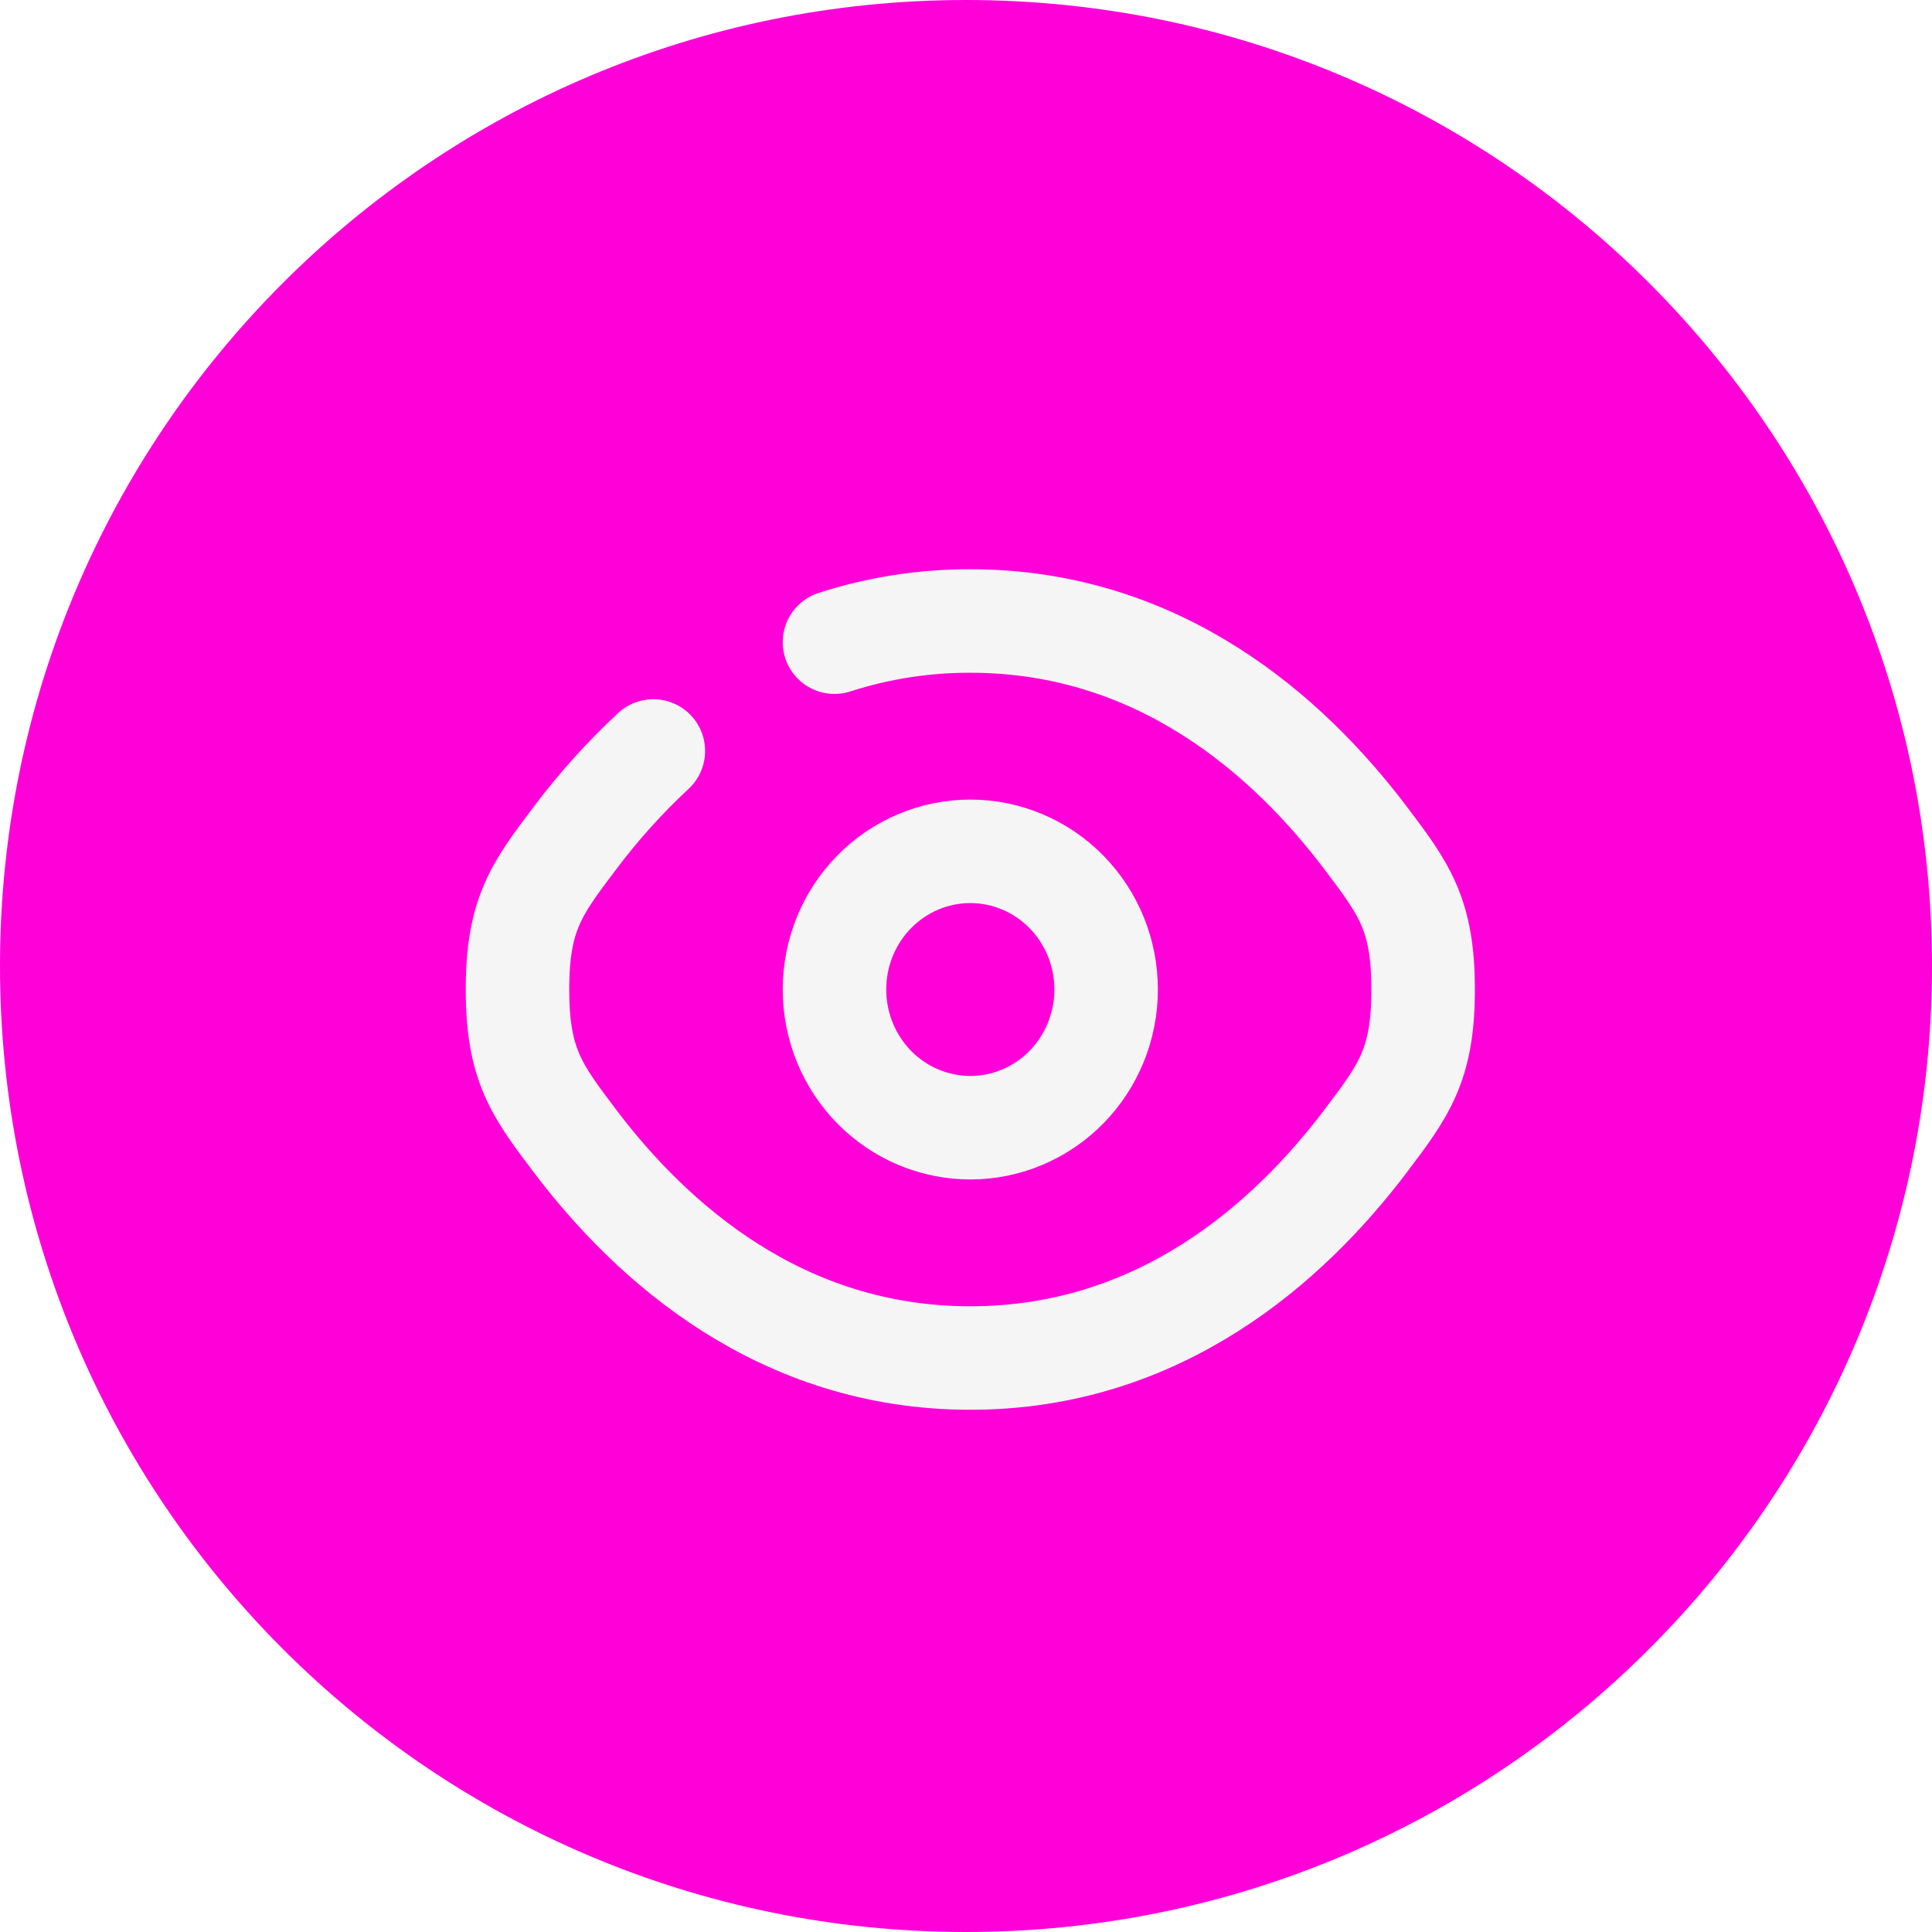
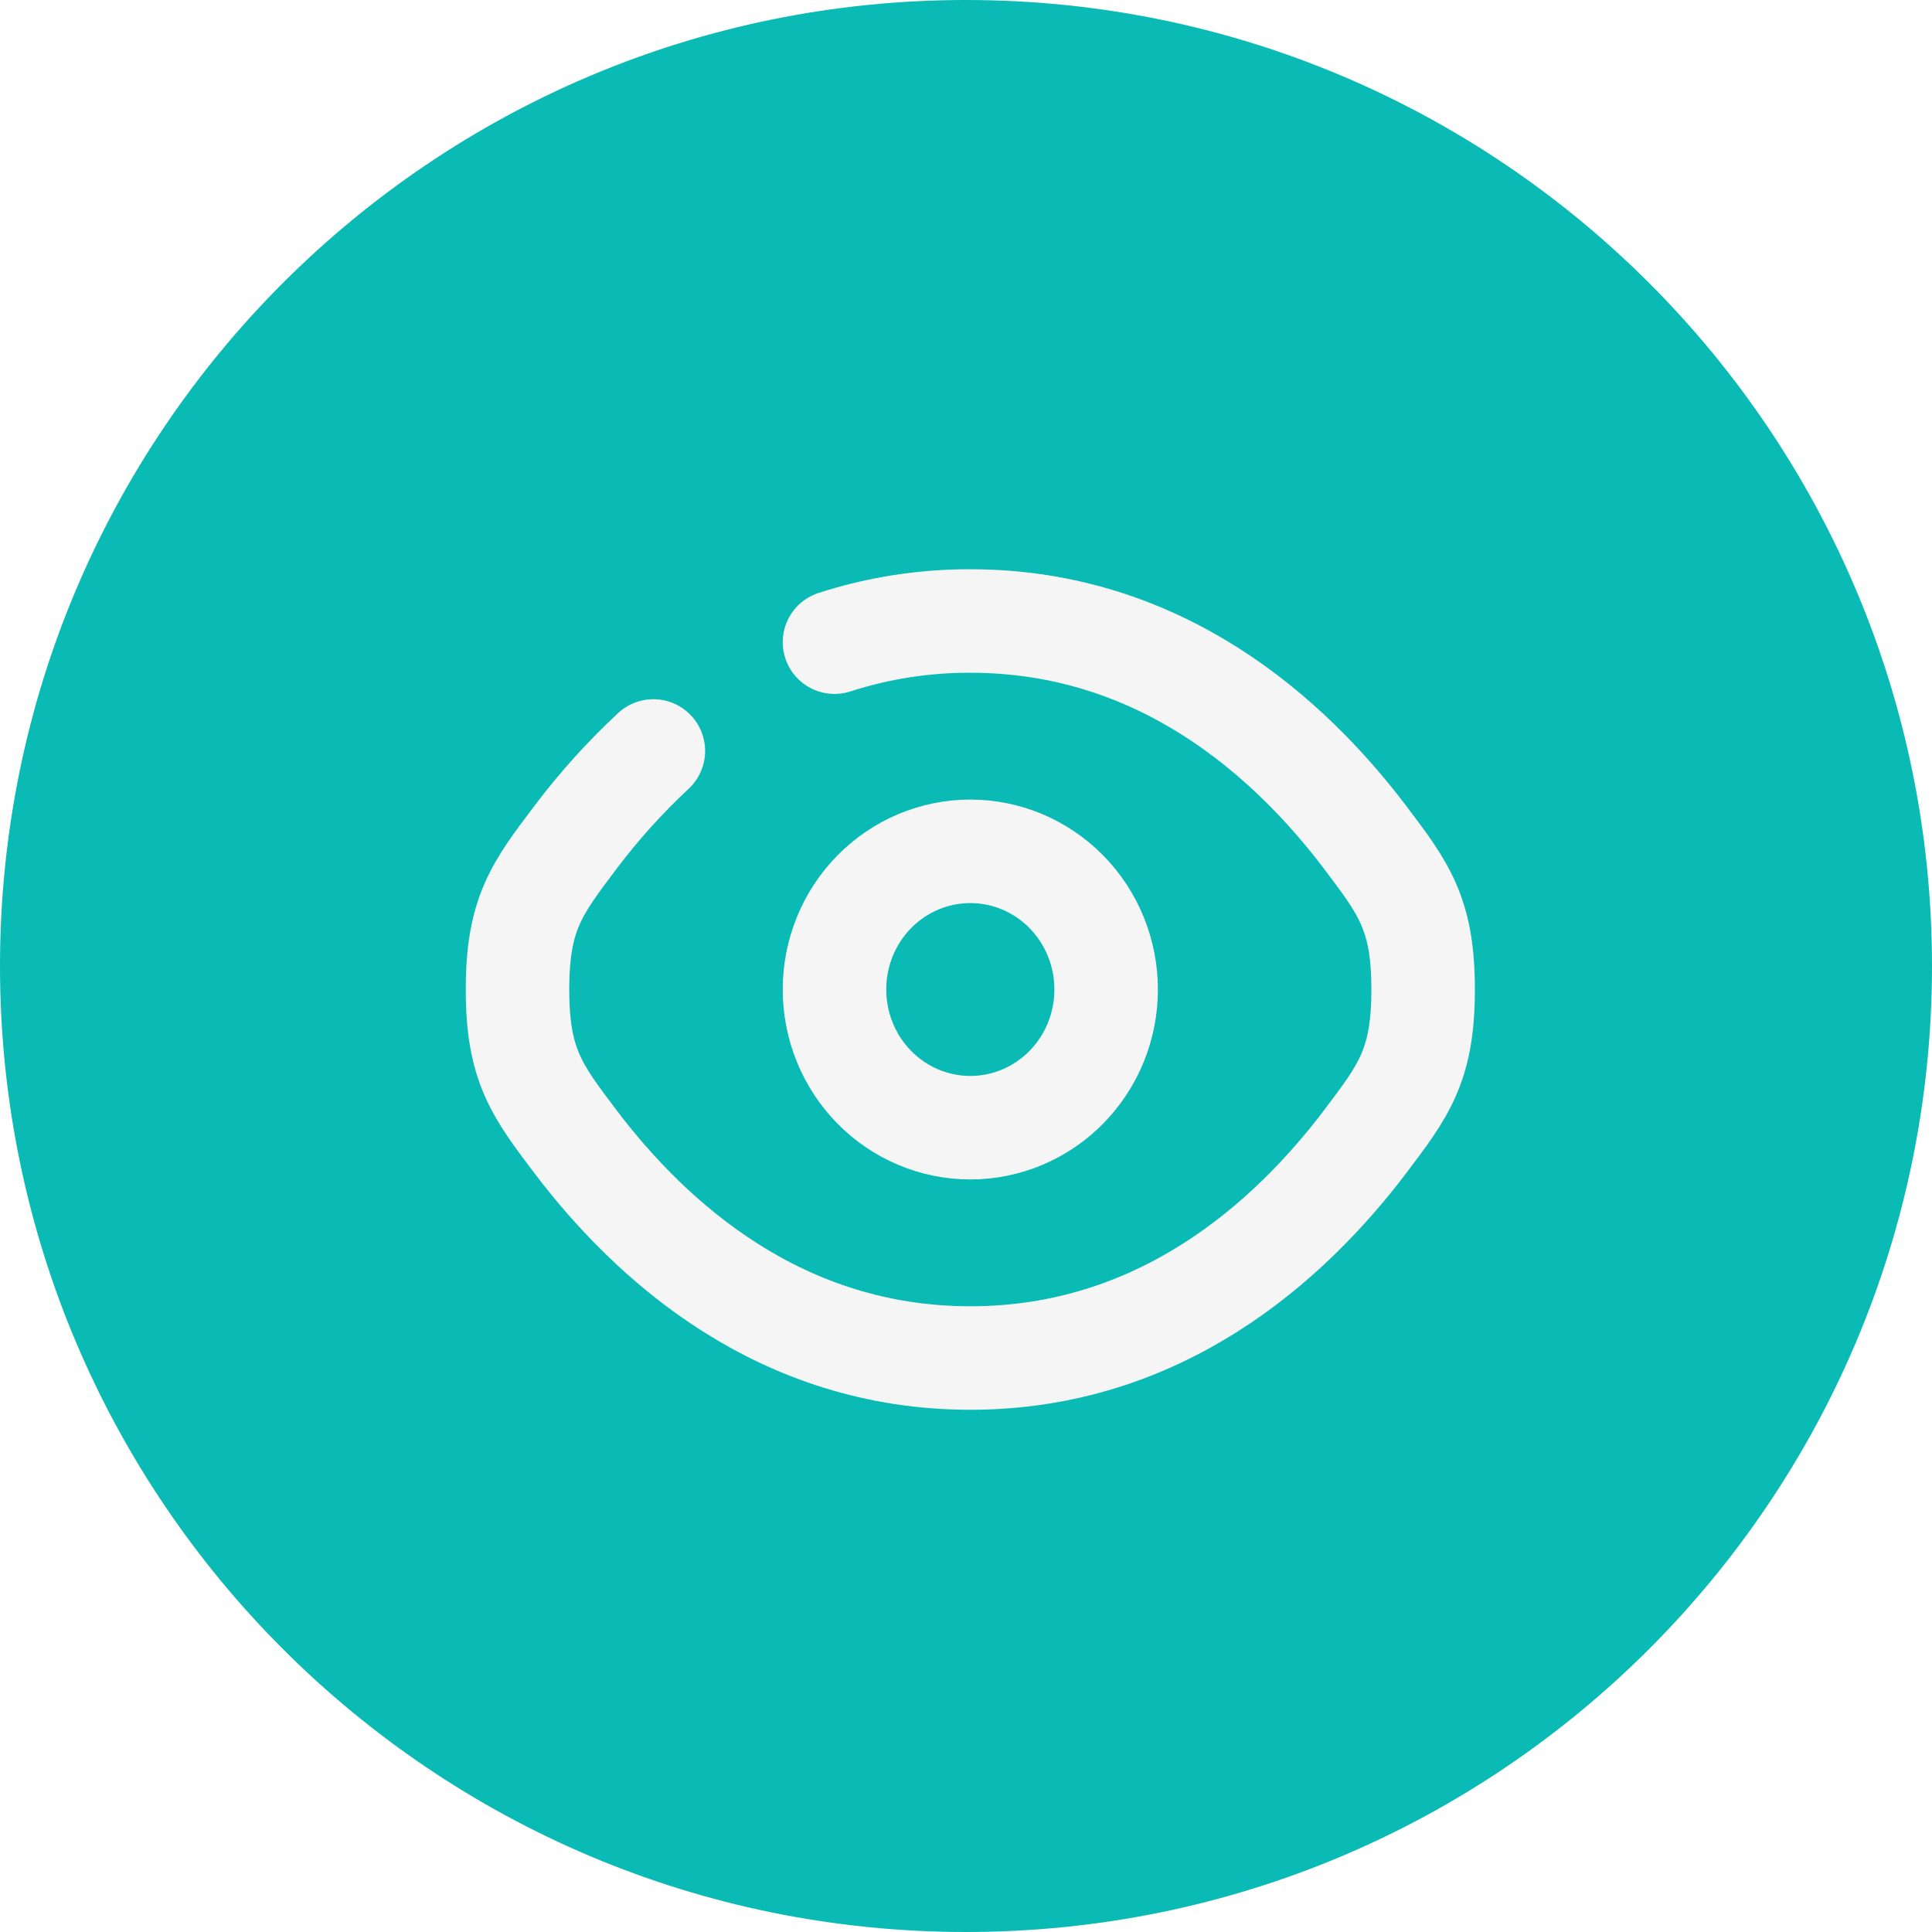
<svg xmlns="http://www.w3.org/2000/svg" width="56" height="56" viewBox="0 0 56 56" fill="none">
-   <circle cx="28" cy="28" r="28" fill="#FF00D9" />
-   <path d="M24.188 18.614C25.461 18.203 26.789 17.996 28.125 18C33.614 18 37.349 21.338 39.577 24.281C40.692 25.757 41.25 26.493 41.25 28.681C41.25 30.871 40.692 31.607 39.577 33.082C37.349 36.025 33.614 39.363 28.125 39.363C22.636 39.363 18.901 36.025 16.673 33.082C15.558 31.608 15 30.87 15 28.681C15 26.492 15.558 25.756 16.673 24.281C17.354 23.377 18.112 22.535 18.938 21.767" stroke="#F5F5F5" stroke-width="3" stroke-linecap="round" />
-   <path d="M32.062 28.681C32.062 29.744 31.648 30.762 30.909 31.514C30.171 32.265 29.169 32.687 28.125 32.687C27.081 32.687 26.079 32.265 25.341 31.514C24.602 30.762 24.188 29.744 24.188 28.681C24.188 27.619 24.602 26.6 25.341 25.849C26.079 25.098 27.081 24.676 28.125 24.676C29.169 24.676 30.171 25.098 30.909 25.849C31.648 26.6 32.062 27.619 32.062 28.681Z" stroke="#F5F5F5" stroke-width="3" />
+   <circle cx="28" cy="28" r="28" fill="#0abab5" />
+   <path d="M24.188 18.614C25.461 18.203 26.789 17.996 28.125 18C33.614 18 37.349 21.338 39.577 24.281C40.692 25.757 41.25 26.493 41.25 28.681C41.25 30.871 40.692 31.607 39.577 33.082C37.349 36.025 33.614 39.363 28.125 39.363C22.636 39.363 18.901 36.025 16.673 33.082C15.558 31.608 15 30.87 15 28.681C15 26.492 15.558 25.756 16.673 24.281C17.354 23.377 18.112 22.535 18.938 21.767" stroke="#f5f5f5" stroke-width="3" stroke-linecap="round" />
+   <path d="M32.062 28.681C32.062 29.744 31.648 30.762 30.909 31.514C30.171 32.265 29.169 32.687 28.125 32.687C27.081 32.687 26.079 32.265 25.341 31.514C24.602 30.762 24.188 29.744 24.188 28.681C24.188 27.619 24.602 26.6 25.341 25.849C26.079 25.098 27.081 24.676 28.125 24.676C29.169 24.676 30.171 25.098 30.909 25.849C31.648 26.6 32.062 27.619 32.062 28.681Z" stroke="#f5f5f5" stroke-width="3" />
</svg>
